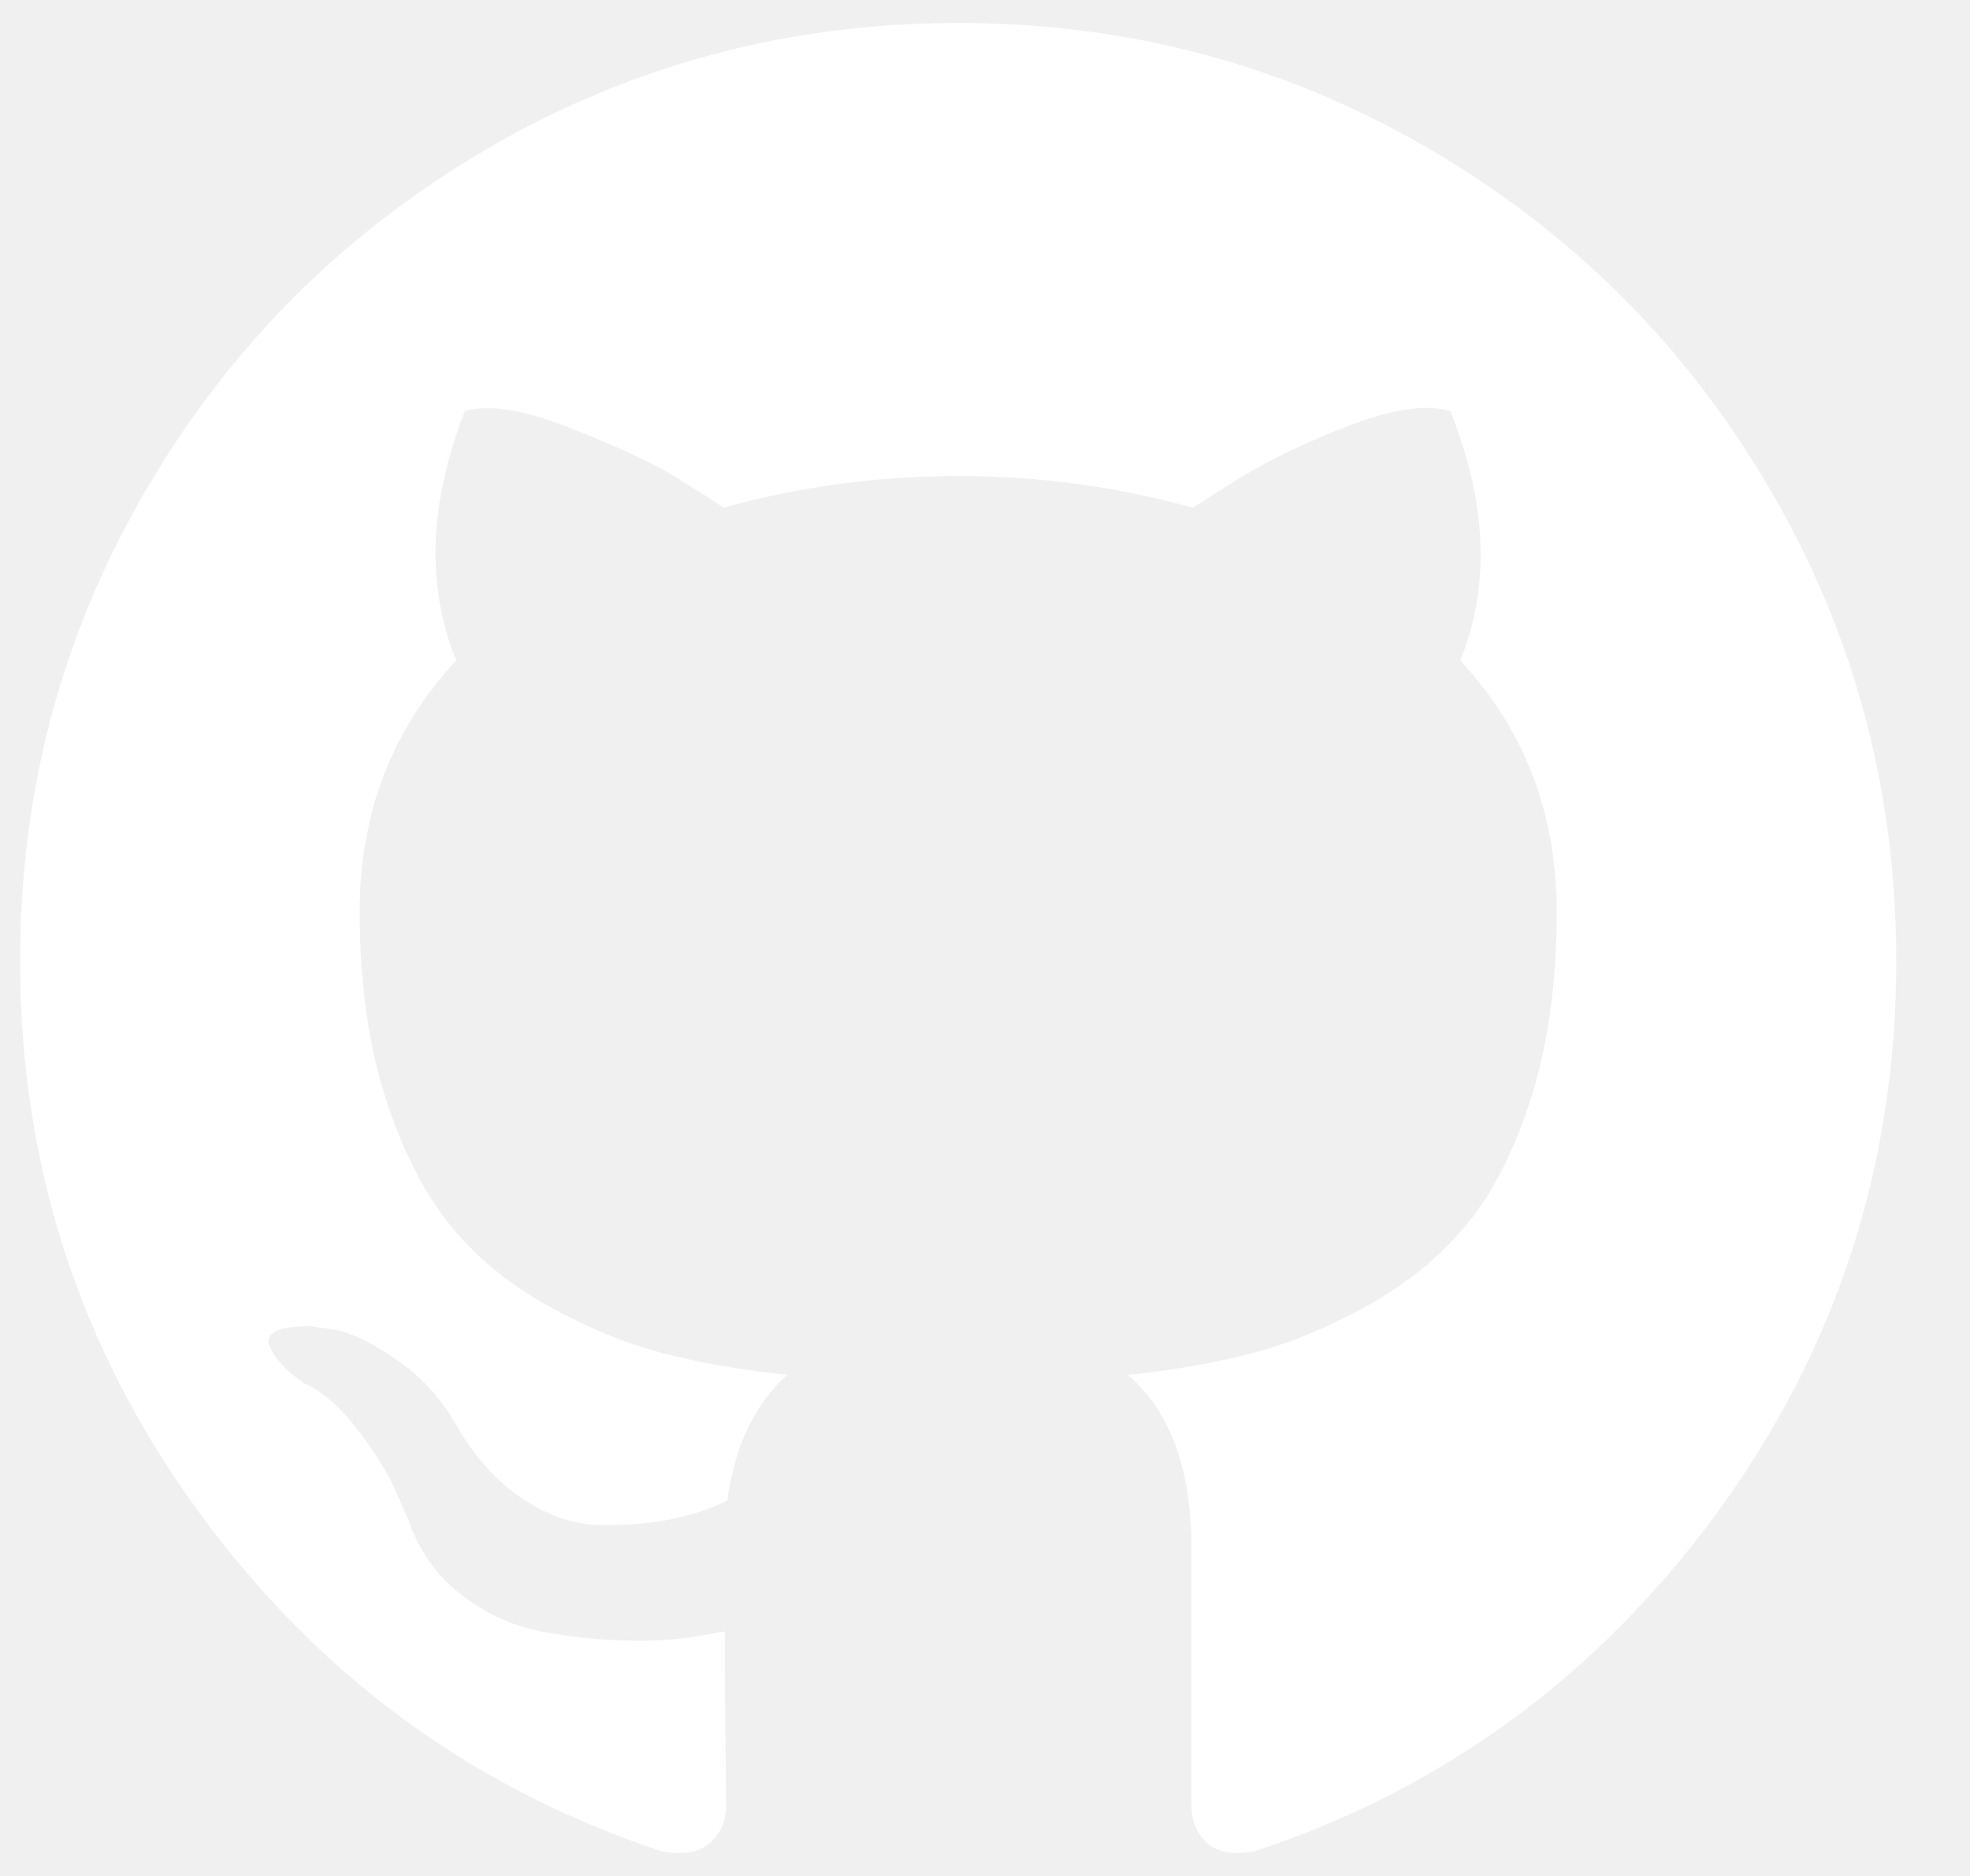
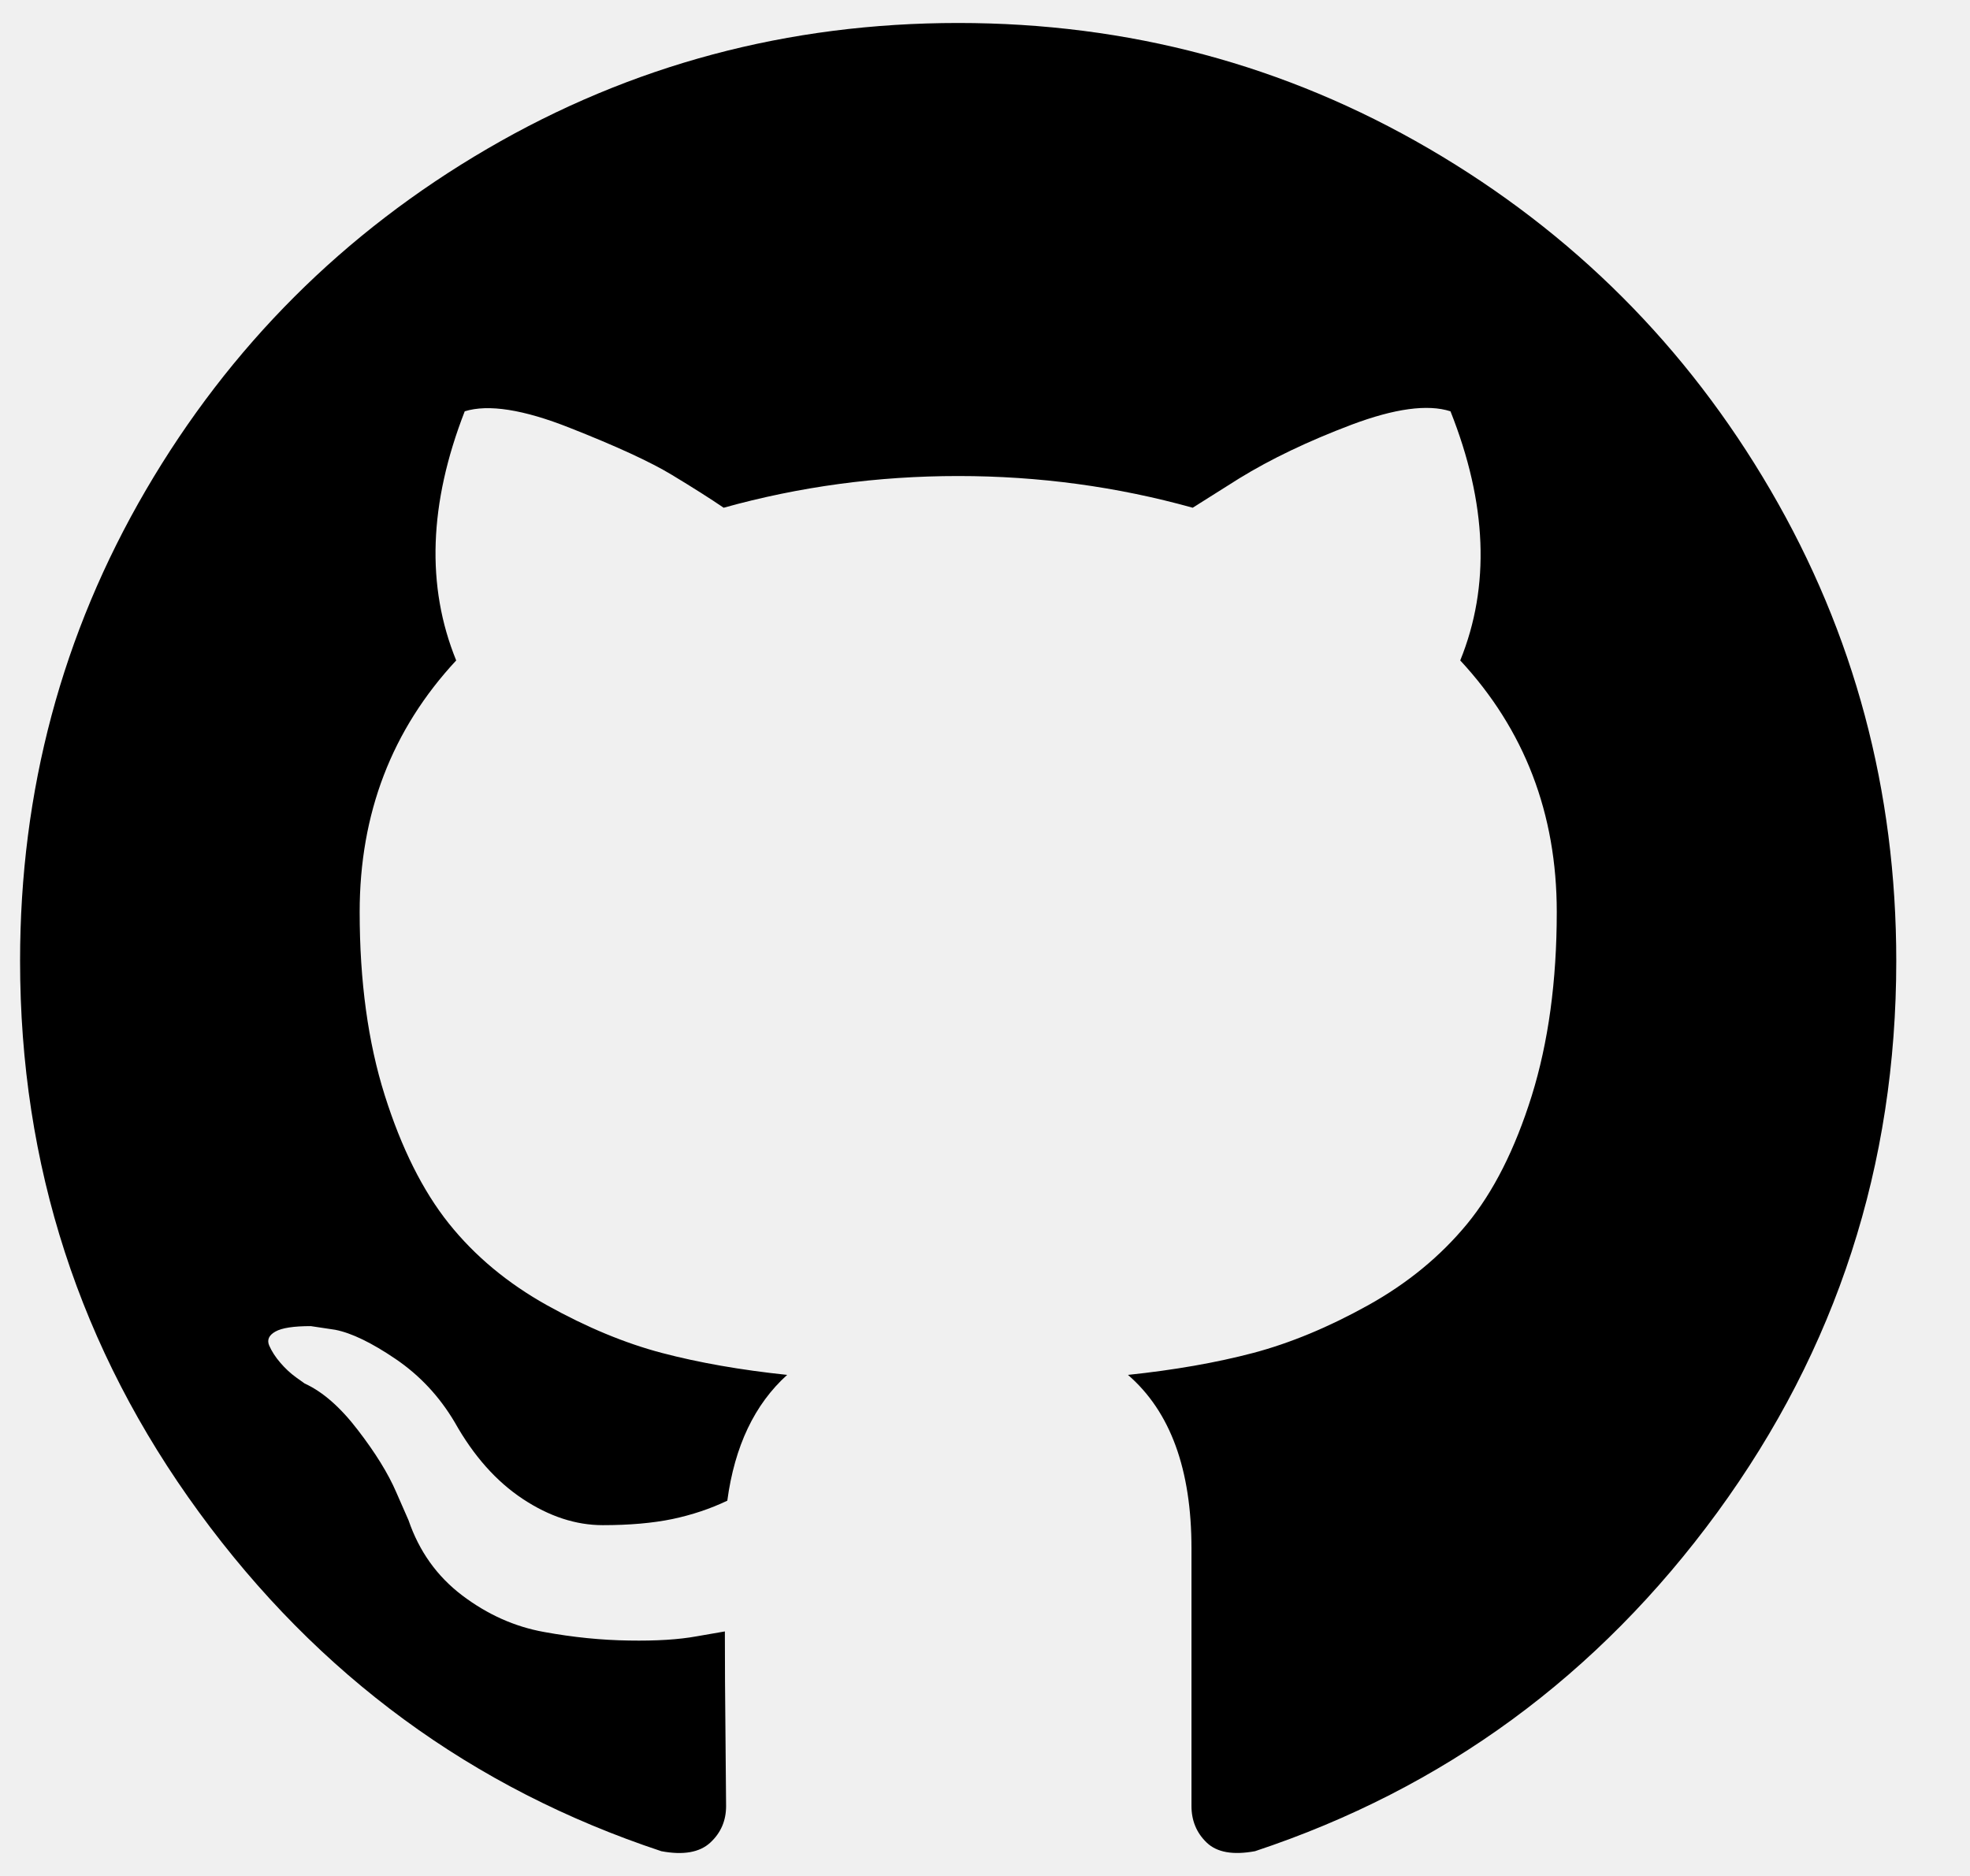
<svg xmlns="http://www.w3.org/2000/svg" width="21px" height="20px" viewBox="0 0 21 20" version="1.1">
  <g id="Argon-Website" stroke="none" stroke-width="1" fill="none" fill-rule="evenodd">
-     <g id="argon.cash" transform="translate(-1370, -1178)" fill="#FFFFFF" fill-rule="nonzero">
+     <g id="argon.cash" transform="translate(-1370, -1178)" fill="currentColor" fill-rule="nonzero">
      <path d="M1388.873,1183.225 C1387.979,1181.693 1386.766,1180.48 1385.234,1179.586 C1383.701,1178.692 1382.029,1178.245 1380.214,1178.245 C1378.4,1178.245 1376.727,1178.692 1375.195,1179.586 C1373.663,1180.48 1372.45,1181.693 1371.555,1183.225 C1370.661,1184.757 1370.214,1186.43 1370.214,1188.244 C1370.214,1190.423 1370.85,1192.383 1372.122,1194.123 C1373.393,1195.864 1375.036,1197.068 1377.05,1197.736 C1377.284,1197.78 1377.458,1197.749 1377.571,1197.645 C1377.684,1197.541 1377.74,1197.411 1377.74,1197.255 C1377.74,1197.229 1377.738,1196.994 1377.734,1196.552 C1377.729,1196.109 1377.727,1195.723 1377.727,1195.393 L1377.427,1195.445 C1377.236,1195.48 1376.996,1195.495 1376.705,1195.49 C1376.414,1195.486 1376.112,1195.456 1375.8,1195.399 C1375.487,1195.343 1375.197,1195.213 1374.927,1195.009 C1374.658,1194.805 1374.468,1194.538 1374.355,1194.208 L1374.224,1193.909 C1374.138,1193.709 1374.001,1193.488 1373.814,1193.245 C1373.628,1193.002 1373.439,1192.837 1373.248,1192.75 L1373.157,1192.685 C1373.096,1192.641 1373.04,1192.589 1372.988,1192.528 C1372.936,1192.468 1372.897,1192.407 1372.87,1192.346 C1372.844,1192.285 1372.866,1192.235 1372.936,1192.196 C1373.005,1192.157 1373.131,1192.138 1373.313,1192.138 L1373.573,1192.177 C1373.747,1192.211 1373.962,1192.315 1374.218,1192.489 C1374.474,1192.663 1374.685,1192.888 1374.849,1193.166 C1375.049,1193.522 1375.29,1193.793 1375.572,1193.98 C1375.854,1194.167 1376.139,1194.26 1376.425,1194.26 C1376.711,1194.26 1376.959,1194.238 1377.167,1194.195 C1377.375,1194.151 1377.571,1194.086 1377.753,1193.999 C1377.831,1193.418 1378.044,1192.971 1378.391,1192.658 C1377.896,1192.606 1377.451,1192.528 1377.056,1192.424 C1376.661,1192.32 1376.253,1192.15 1375.832,1191.916 C1375.411,1191.681 1375.062,1191.391 1374.784,1191.043 C1374.507,1190.696 1374.279,1190.24 1374.101,1189.676 C1373.923,1189.112 1373.834,1188.461 1373.834,1187.723 C1373.834,1186.673 1374.177,1185.779 1374.863,1185.041 C1374.541,1184.251 1374.572,1183.366 1374.954,1182.385 C1375.205,1182.307 1375.579,1182.365 1376.073,1182.561 C1376.568,1182.756 1376.931,1182.923 1377.161,1183.062 C1377.391,1183.201 1377.575,1183.318 1377.714,1183.413 C1378.522,1183.188 1379.355,1183.075 1380.214,1183.075 C1381.073,1183.075 1381.907,1183.188 1382.714,1183.413 L1383.209,1183.101 C1383.547,1182.893 1383.947,1182.702 1384.407,1182.528 C1384.867,1182.355 1385.219,1182.307 1385.462,1182.385 C1385.852,1183.366 1385.887,1184.251 1385.566,1185.041 C1386.251,1185.779 1386.595,1186.673 1386.595,1187.723 C1386.595,1188.461 1386.505,1189.114 1386.328,1189.683 C1386.15,1190.252 1385.92,1190.707 1385.638,1191.05 C1385.355,1191.393 1385.004,1191.682 1384.583,1191.916 C1384.162,1192.15 1383.754,1192.319 1383.359,1192.424 C1382.964,1192.528 1382.519,1192.606 1382.024,1192.658 C1382.476,1193.049 1382.701,1193.665 1382.701,1194.507 L1382.701,1197.254 C1382.701,1197.41 1382.755,1197.541 1382.864,1197.645 C1382.973,1197.749 1383.144,1197.779 1383.378,1197.736 C1385.392,1197.068 1387.035,1195.863 1388.307,1194.123 C1389.578,1192.382 1390.214,1190.423 1390.214,1188.244 C1390.214,1186.43 1389.767,1184.757 1388.873,1183.225 Z" id="github" />
    </g>
  </g>
</svg>
